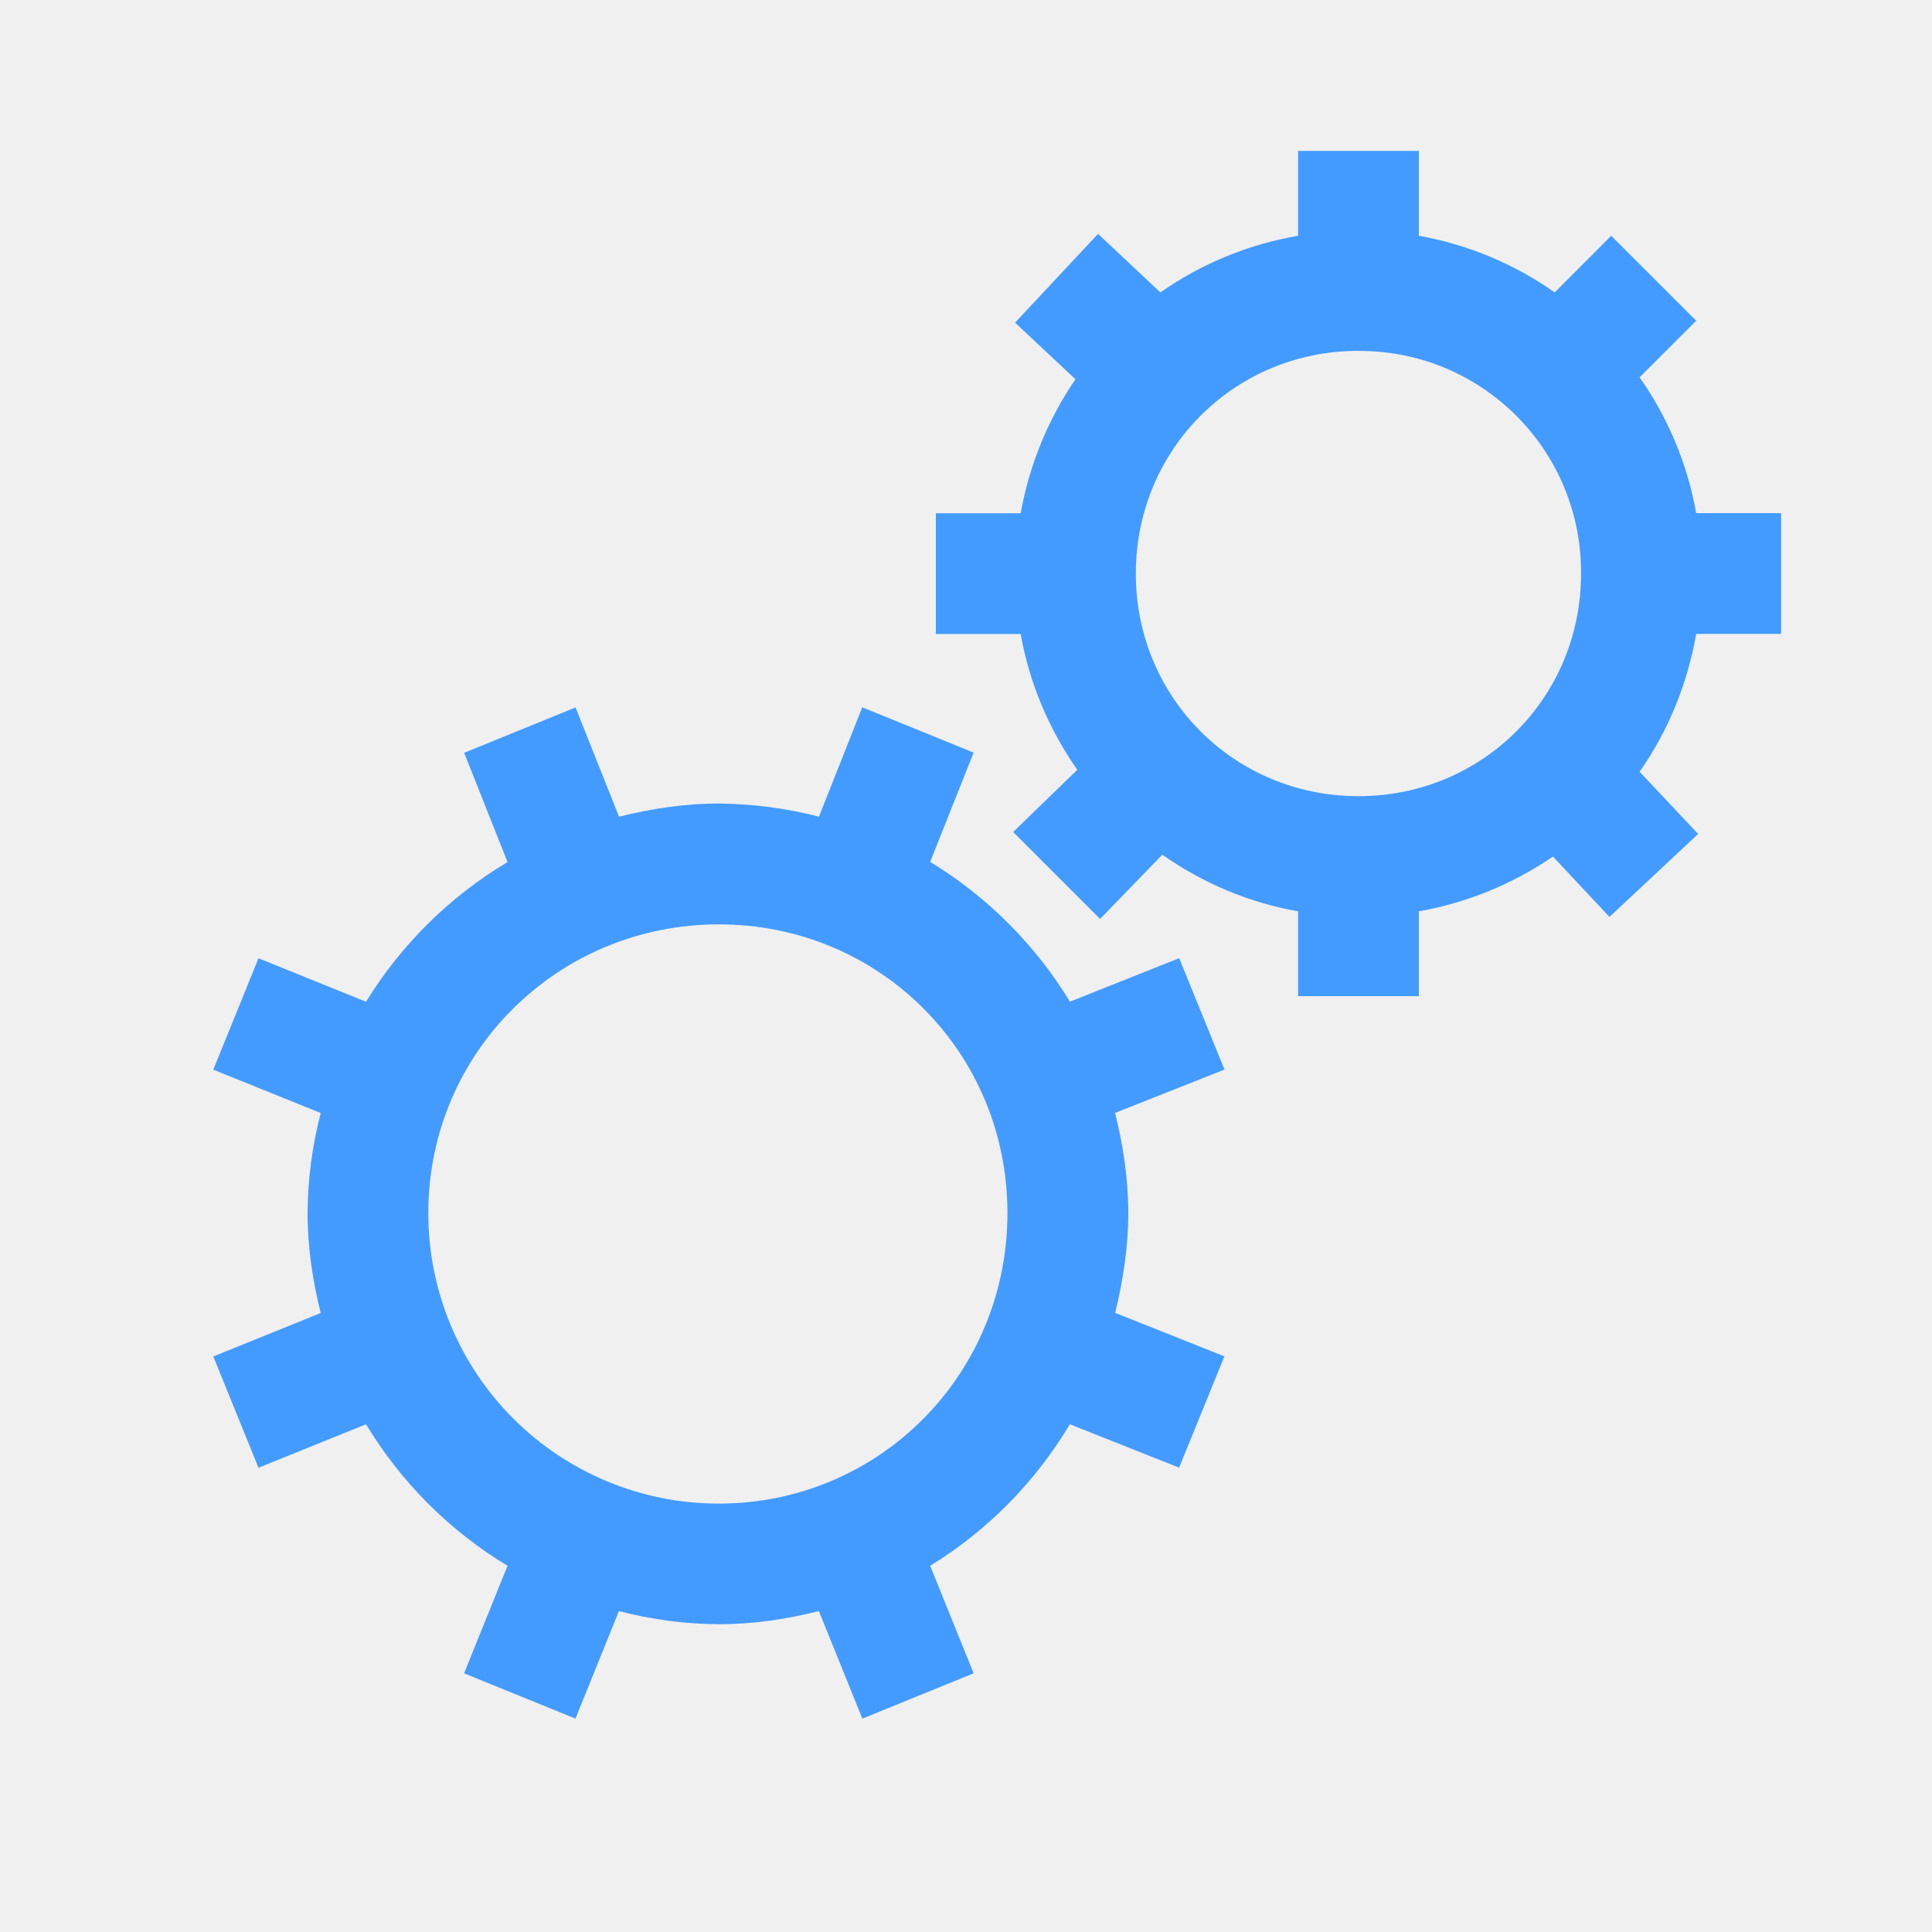
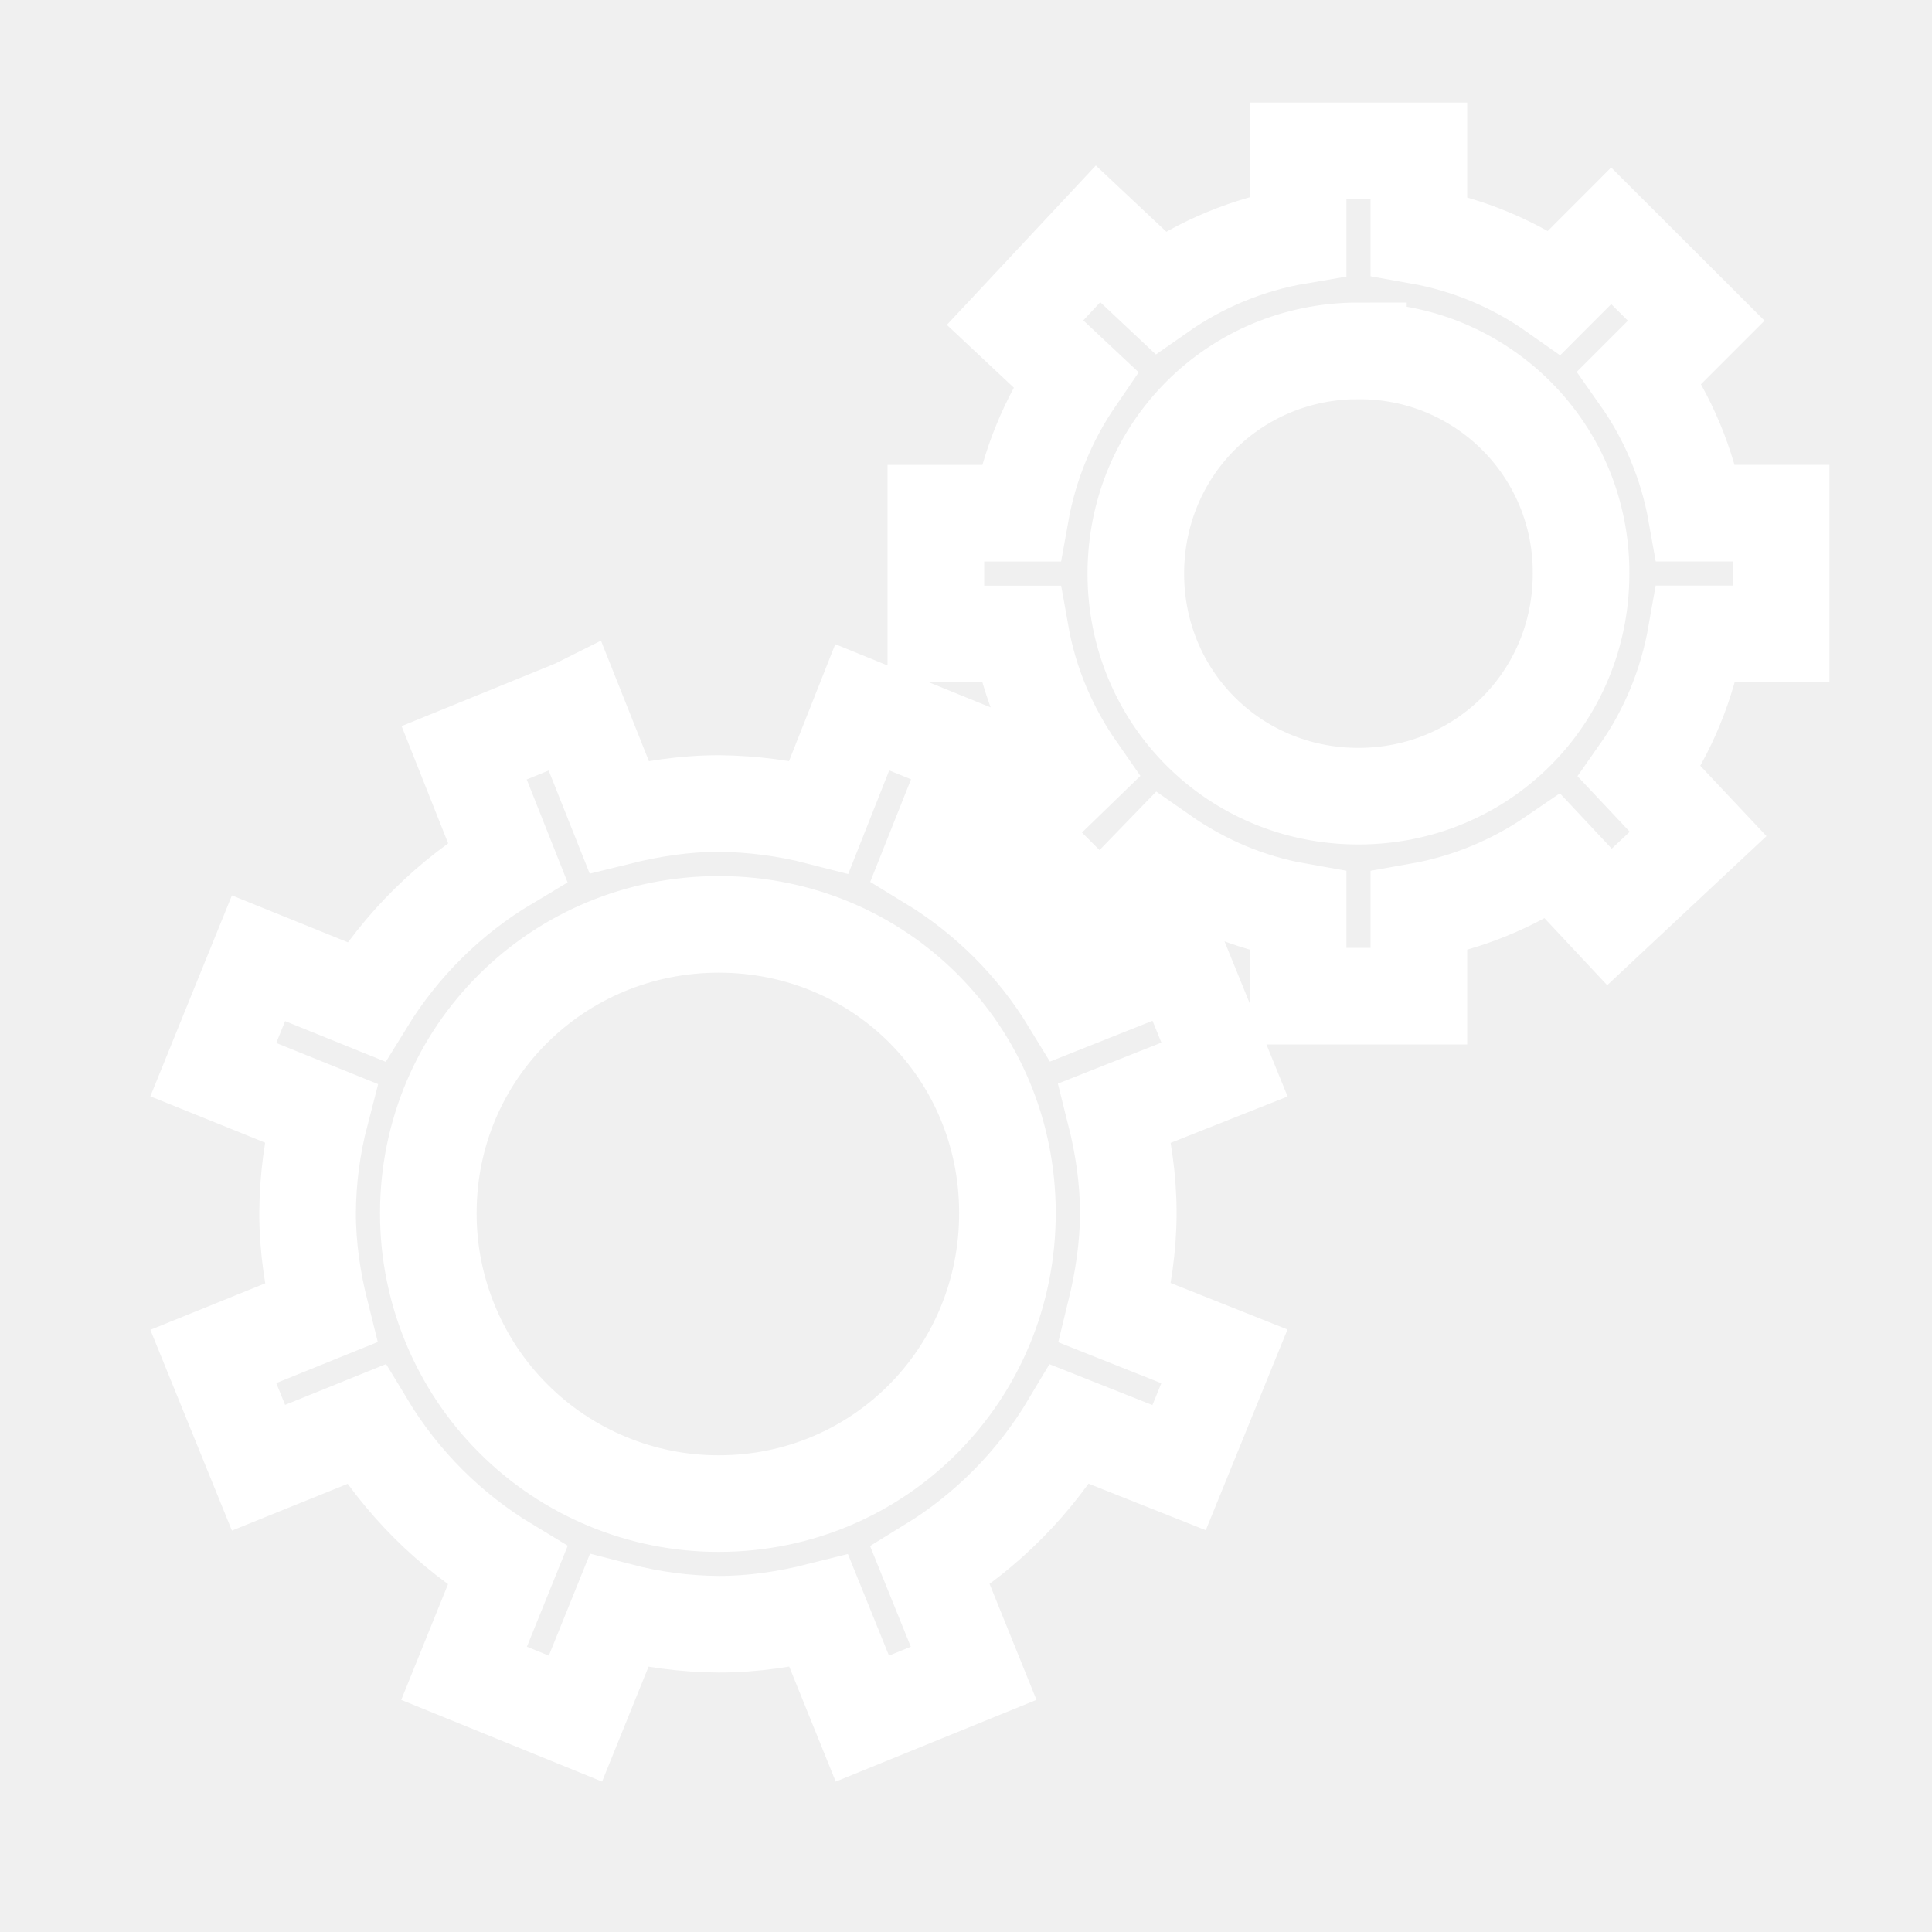
<svg xmlns="http://www.w3.org/2000/svg" width="20" height="20" viewBox="0 0 20 20" fill="none">
-   <path d="M13.438 1.562V2.441C12.925 2.528 12.438 2.729 12.012 3.027L11.367 2.421L10.508 3.34L11.133 3.926C10.848 4.343 10.655 4.816 10.566 5.313H9.688V6.563H10.566C10.658 7.082 10.863 7.554 11.152 7.969L10.488 8.613L11.388 9.513L12.032 8.848C12.447 9.138 12.919 9.343 13.438 9.434V10.312H14.688V9.434C15.186 9.346 15.659 9.152 16.076 8.867L16.661 9.492L17.579 8.633L16.973 7.989C17.267 7.57 17.467 7.086 17.559 6.562H18.438V5.312H17.559C17.469 4.806 17.269 4.326 16.973 3.906L17.559 3.32L16.679 2.441L16.094 3.027C15.674 2.731 15.194 2.531 14.688 2.441V1.562H13.438ZM14.062 3.633C14.366 3.631 14.666 3.689 14.947 3.804C15.227 3.92 15.482 4.089 15.697 4.304C15.911 4.518 16.081 4.773 16.196 5.053C16.311 5.334 16.369 5.634 16.367 5.938C16.367 7.222 15.347 8.242 14.062 8.242C12.778 8.242 11.758 7.222 11.758 5.938C11.758 4.653 12.778 3.632 14.062 3.632V3.633ZM5.956 7.324L4.805 7.793L5.254 8.924C4.656 9.281 4.154 9.777 3.789 10.37L2.676 9.92L2.208 11.073L3.32 11.522C3.232 11.86 3.186 12.208 3.184 12.557C3.184 12.913 3.237 13.261 3.32 13.592L2.208 14.042L2.676 15.194L3.789 14.744C4.151 15.344 4.654 15.847 5.254 16.209L4.804 17.322L5.957 17.791L6.407 16.678C6.745 16.766 7.093 16.812 7.442 16.814C7.798 16.814 8.147 16.761 8.477 16.678L8.927 17.791L10.079 17.322L9.629 16.209C10.222 15.845 10.718 15.342 11.075 14.744L12.206 15.193L12.675 14.041L11.544 13.591C11.625 13.26 11.68 12.912 11.68 12.556C11.68 12.2 11.626 11.851 11.543 11.521L12.676 11.072L12.207 9.919L11.076 10.369C10.716 9.778 10.22 9.282 9.629 8.922L10.079 7.791L8.926 7.322L8.478 8.454C8.14 8.367 7.792 8.322 7.443 8.318C7.086 8.318 6.739 8.372 6.408 8.454L5.958 7.323L5.956 7.324ZM7.441 9.569C9.106 9.569 10.429 10.894 10.429 12.557C10.43 14.222 9.106 15.565 7.441 15.565C7.046 15.566 6.655 15.488 6.29 15.337C5.925 15.186 5.593 14.965 5.314 14.685C5.034 14.406 4.813 14.074 4.662 13.709C4.511 13.344 4.433 12.953 4.434 12.557C4.434 10.893 5.778 9.569 7.441 9.569Z" fill="#439BFF" />
+   <path d="M13.438 1.562V2.441C12.925 2.528 12.438 2.729 12.012 3.027L11.367 2.421L10.508 3.34L11.133 3.926C10.848 4.343 10.655 4.816 10.566 5.313H9.688V6.563H10.566C10.658 7.082 10.863 7.554 11.152 7.969L10.488 8.613L11.388 9.513L12.032 8.848C12.447 9.138 12.919 9.343 13.438 9.434V10.312H14.688V9.434C15.186 9.346 15.659 9.152 16.076 8.867L16.661 9.492L17.579 8.633L16.973 7.989C17.267 7.57 17.467 7.086 17.559 6.562H18.438V5.312H17.559C17.469 4.806 17.269 4.326 16.973 3.906L17.559 3.32L16.679 2.441L16.094 3.027C15.674 2.731 15.194 2.531 14.688 2.441V1.562H13.438ZM14.062 3.633C14.366 3.631 14.666 3.689 14.947 3.804C15.227 3.92 15.482 4.089 15.697 4.304C15.911 4.518 16.081 4.773 16.196 5.053C16.311 5.334 16.369 5.634 16.367 5.938C16.367 7.222 15.347 8.242 14.062 8.242C12.778 8.242 11.758 7.222 11.758 5.938C11.758 4.653 12.778 3.632 14.062 3.632V3.633ZM5.956 7.324L4.805 7.793L5.254 8.924C4.656 9.281 4.154 9.777 3.789 10.37L2.676 9.92L2.208 11.073L3.32 11.522C3.232 11.86 3.186 12.208 3.184 12.557C3.184 12.913 3.237 13.261 3.32 13.592L2.208 14.042L2.676 15.194L3.789 14.744C4.151 15.344 4.654 15.847 5.254 16.209L4.804 17.322L5.957 17.791L6.407 16.678C6.745 16.766 7.093 16.812 7.442 16.814C7.798 16.814 8.147 16.761 8.477 16.678L8.927 17.791L10.079 17.322L9.629 16.209C10.222 15.845 10.718 15.342 11.075 14.744L12.206 15.193L12.675 14.041L11.544 13.591C11.625 13.26 11.68 12.912 11.68 12.556C11.68 12.2 11.626 11.851 11.543 11.521L12.676 11.072L12.207 9.919L11.076 10.369C10.716 9.778 10.22 9.282 9.629 8.922L10.079 7.791L8.926 7.322L8.478 8.454C8.14 8.367 7.792 8.322 7.443 8.318C7.086 8.318 6.739 8.372 6.408 8.454L5.958 7.323L5.956 7.324ZM7.441 9.569C9.106 9.569 10.429 10.894 10.429 12.557C10.43 14.222 9.106 15.565 7.441 15.565C7.046 15.566 6.655 15.488 6.29 15.337C5.925 15.186 5.593 14.965 5.314 14.685C5.034 14.406 4.813 14.074 4.662 13.709C4.511 13.344 4.433 12.953 4.434 12.557C4.434 10.893 5.778 9.569 7.441 9.569Z" stroke="#FFFFFF" />
</svg>
